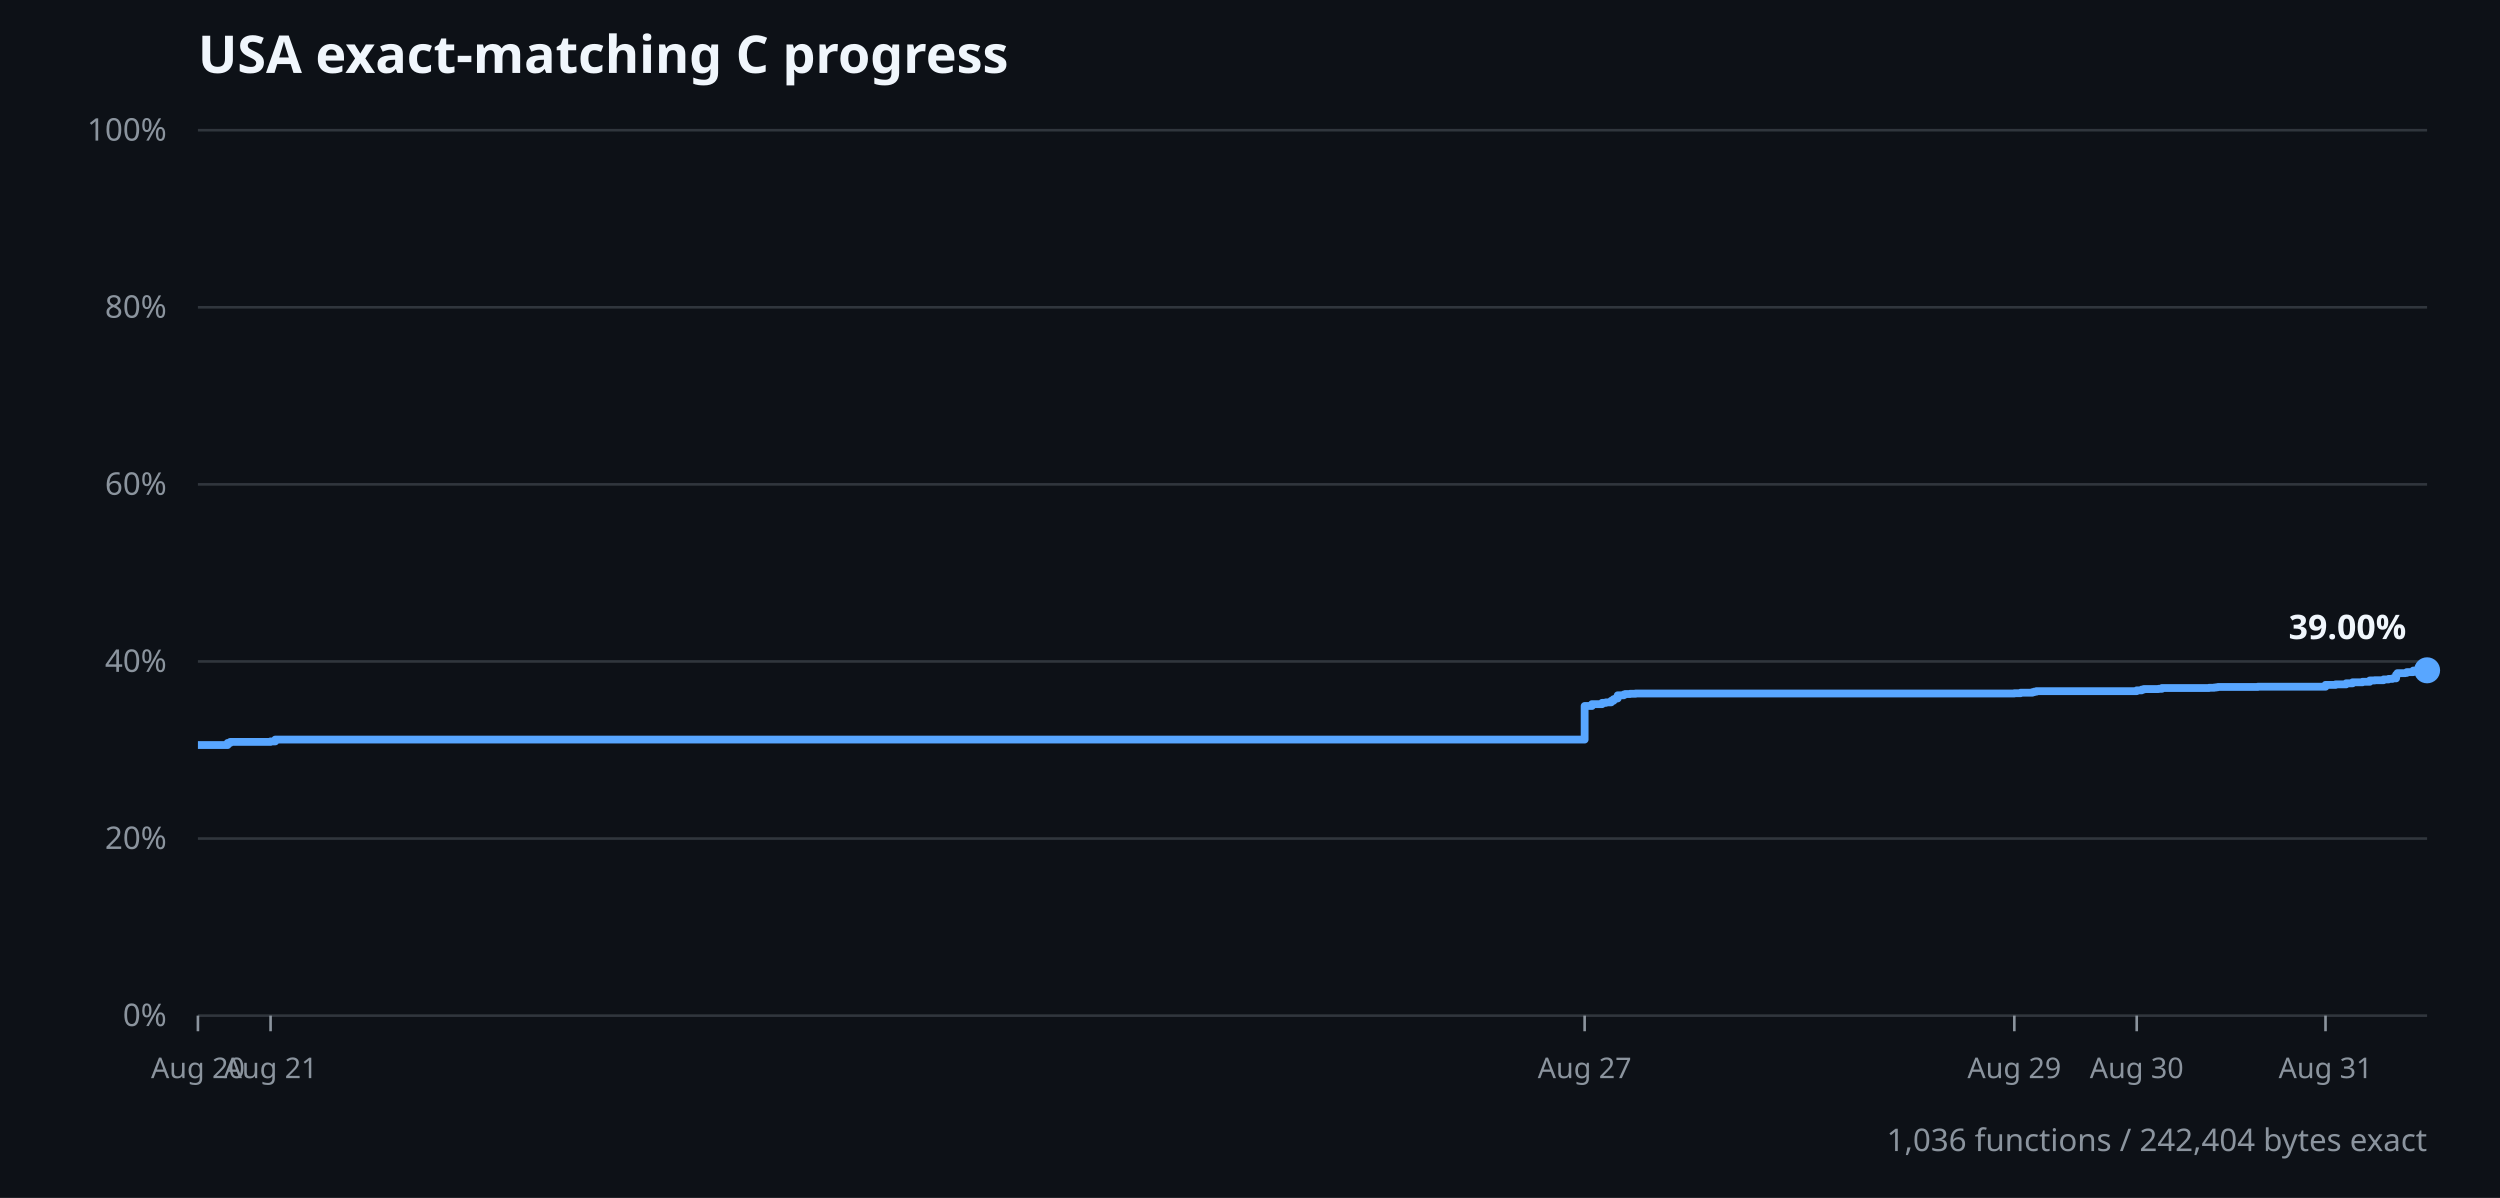
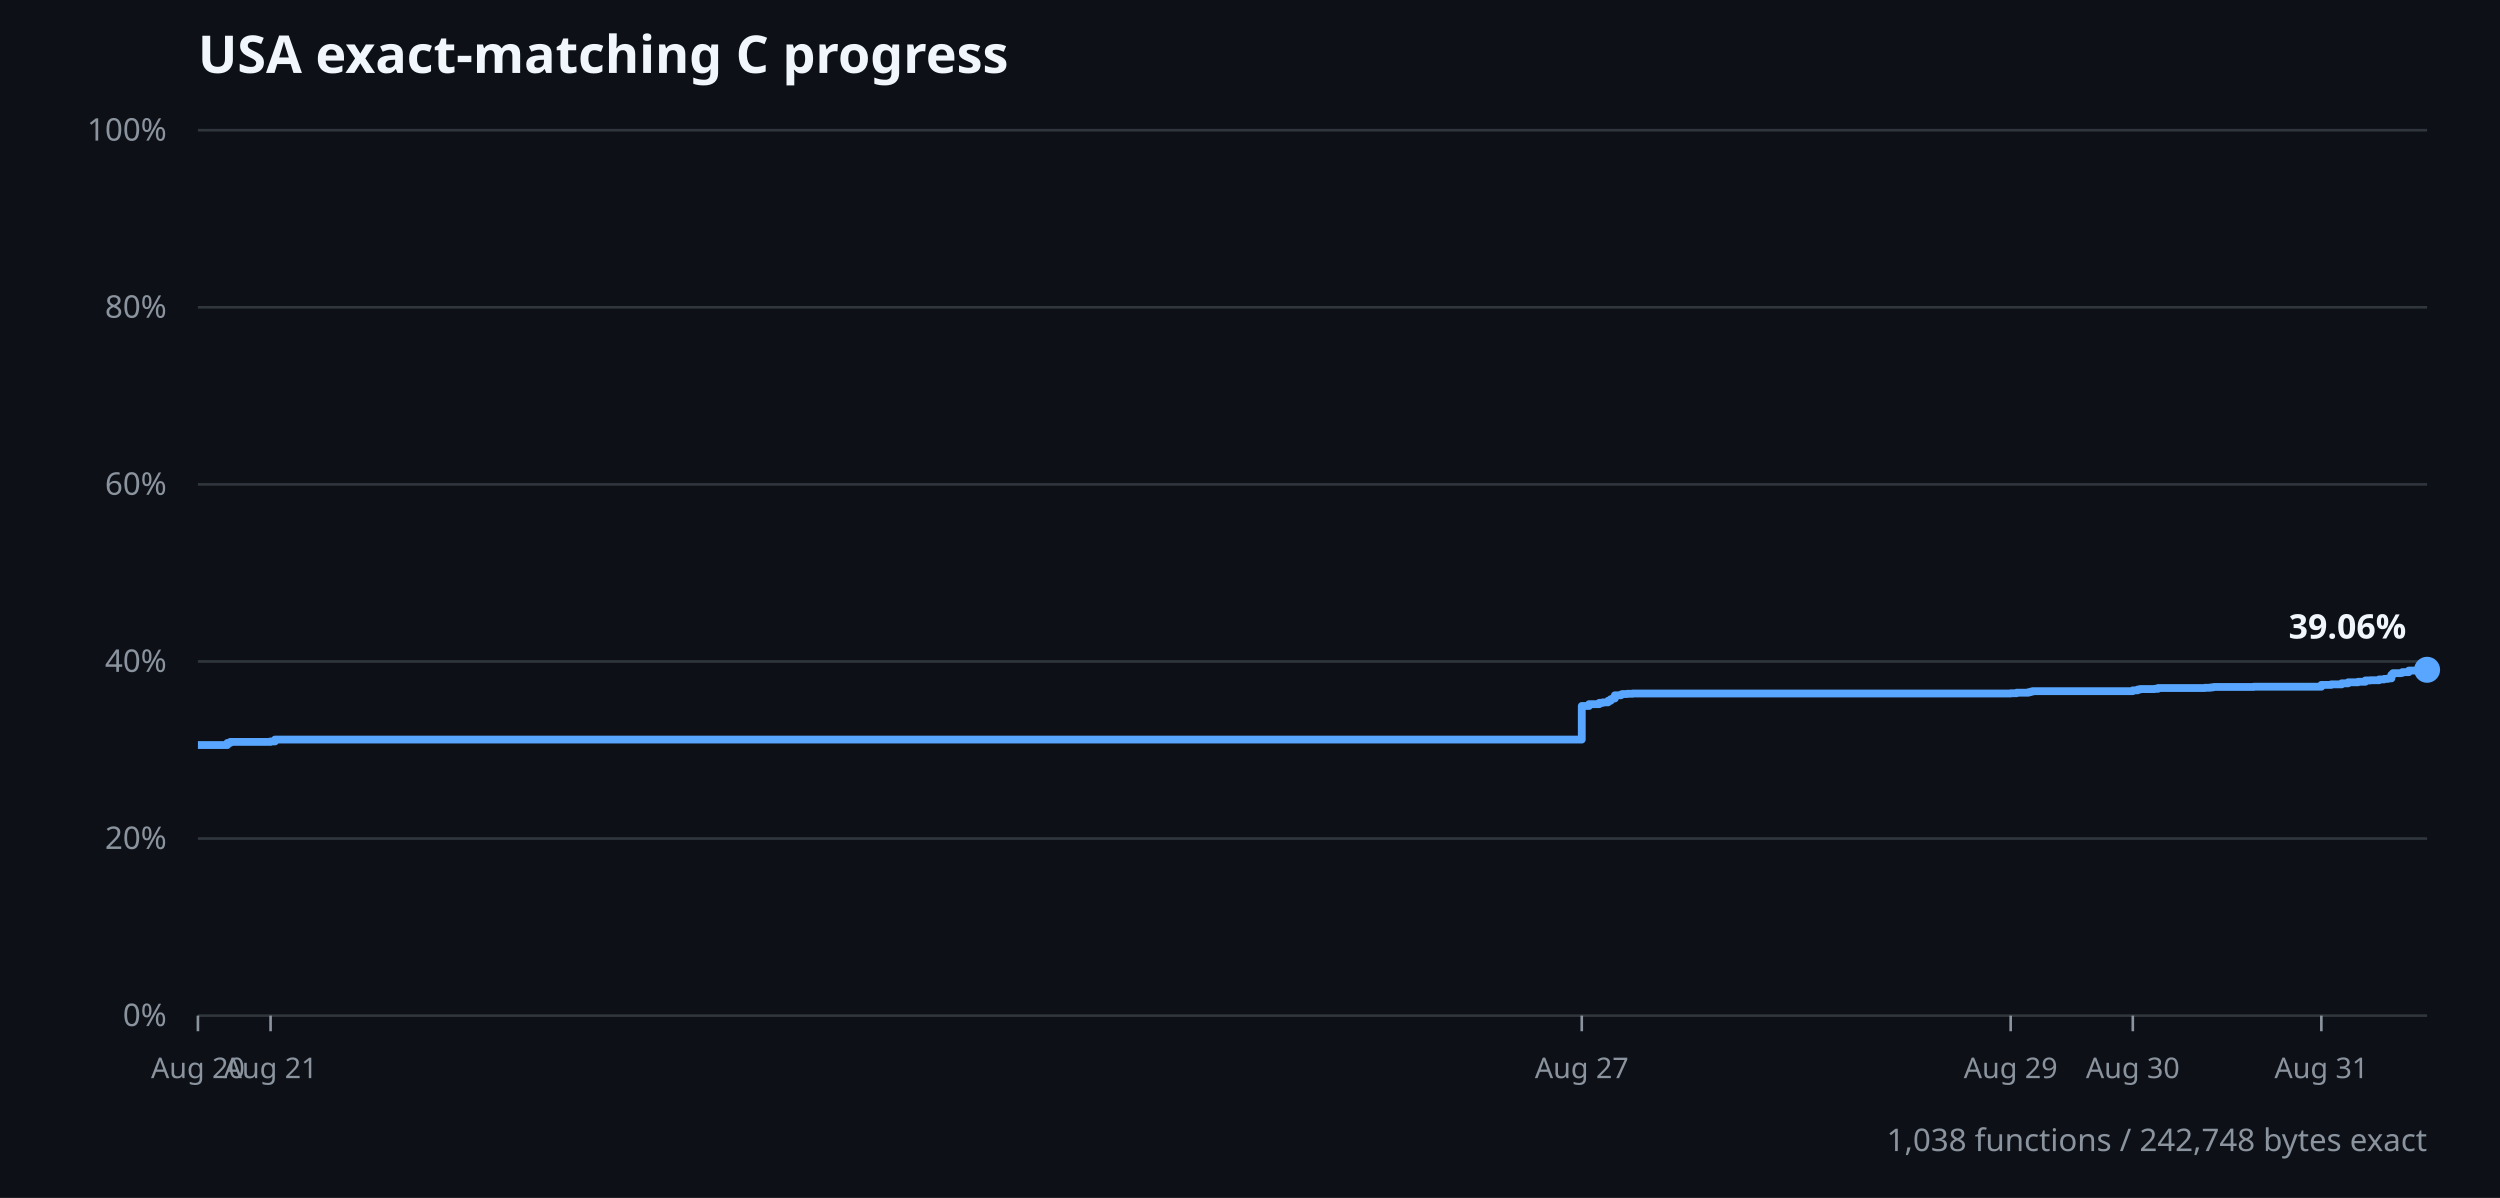
<svg xmlns="http://www.w3.org/2000/svg" width="960" height="460" viewBox="0 0 960 460" role="img">
  <rect width="100%" height="100%" fill="#0d1117" />
  <text x="76" y="28" fill="#f0f6fc" font-family="sans-serif" font-size="20" font-weight="600">USA exact-matching C progress</text>
  <line x1="76" y1="390.0" x2="932" y2="390.0" stroke="#30363d" />
  <text x="64" y="394.0" text-anchor="end" fill="#8b949e" font-family="sans-serif" font-size="12">0%</text>
  <line x1="76" y1="322.0" x2="932" y2="322.0" stroke="#30363d" />
  <text x="64" y="326.0" text-anchor="end" fill="#8b949e" font-family="sans-serif" font-size="12">20%</text>
  <line x1="76" y1="254.0" x2="932" y2="254.0" stroke="#30363d" />
  <text x="64" y="258.0" text-anchor="end" fill="#8b949e" font-family="sans-serif" font-size="12">40%</text>
  <line x1="76" y1="186.0" x2="932" y2="186.0" stroke="#30363d" />
  <text x="64" y="190.0" text-anchor="end" fill="#8b949e" font-family="sans-serif" font-size="12">60%</text>
  <line x1="76" y1="118.0" x2="932" y2="118.0" stroke="#30363d" />
  <text x="64" y="122.0" text-anchor="end" fill="#8b949e" font-family="sans-serif" font-size="12">80%</text>
  <line x1="76" y1="50.0" x2="932" y2="50.0" stroke="#30363d" />
  <text x="64" y="54.0" text-anchor="end" fill="#8b949e" font-family="sans-serif" font-size="12">100%</text>
  <line x1="76.0" y1="390" x2="76.0" y2="396" stroke="#8b949e" />
  <text x="76.0" y="414" text-anchor="middle" fill="#8b949e" font-family="sans-serif" font-size="11">Aug 20</text>
  <line x1="103.9" y1="390" x2="103.9" y2="396" stroke="#8b949e" />
  <text x="103.9" y="414" text-anchor="middle" fill="#8b949e" font-family="sans-serif" font-size="11">Aug 21</text>
-   <line x1="608.5" y1="390" x2="608.5" y2="396" stroke="#8b949e" />
-   <text x="608.5" y="414" text-anchor="middle" fill="#8b949e" font-family="sans-serif" font-size="11">Aug 27</text>
-   <line x1="773.5" y1="390" x2="773.5" y2="396" stroke="#8b949e" />
-   <text x="773.5" y="414" text-anchor="middle" fill="#8b949e" font-family="sans-serif" font-size="11">Aug 29</text>
-   <line x1="820.5" y1="390" x2="820.5" y2="396" stroke="#8b949e" />
-   <text x="820.5" y="414" text-anchor="middle" fill="#8b949e" font-family="sans-serif" font-size="11">Aug 30</text>
-   <line x1="893.0" y1="390" x2="893.0" y2="396" stroke="#8b949e" />
-   <text x="893.0" y="414" text-anchor="middle" fill="#8b949e" font-family="sans-serif" font-size="11">Aug 31</text>
-   <path d="M 76.0 286.1 H 87.4 V 285.3 H 88.4 V 284.9 H 103.9 V 284.7 H 105.7 V 284.0 H 608.5 V 271.1 H 611.3 V 270.4 H 615.2 V 269.9 H 616.7 V 269.7 H 618.7 V 269.1 H 619.6 V 268.5 H 620.3 V 268.2 H 621.2 V 267.0 H 623.5 V 266.7 H 624.1 V 266.5 H 626.0 V 266.4 H 627.0 V 266.4 H 628.1 V 266.3 H 773.5 V 266.2 H 775.9 V 266.0 H 777.5 V 266.0 H 779.6 V 266.0 H 780.4 V 265.8 H 781.1 V 265.6 H 782.0 V 265.4 H 783.3 V 265.4 H 820.5 V 265.1 H 822.4 V 264.8 H 823.2 V 264.6 H 828.2 V 264.6 H 828.5 V 264.6 H 828.9 V 264.5 H 830.2 V 264.2 H 848.3 V 264.1 H 850.3 V 264.0 H 851.1 V 263.9 H 851.7 V 263.8 H 867.0 V 263.7 H 893.0 V 263.0 H 896.9 V 262.8 H 900.9 V 262.4 H 903.4 V 262.0 H 907.2 V 261.8 H 908.5 V 261.8 H 910.0 V 261.3 H 911.9 V 261.2 H 915.3 V 260.9 H 917.2 V 260.7 H 918.7 V 260.5 H 920.1 V 259.1 H 920.6 V 258.5 H 922.7 V 258.5 H 923.6 V 258.4 H 924.2 V 258.1 H 926.7 V 257.5 H 930.4 V 257.4 H 932.0 V 257.4" fill="none" stroke="#58a6ff" stroke-width="3" stroke-linejoin="round" />
-   <circle cx="932.0" cy="257.4" r="5" fill="#58a6ff" />
-   <text x="924.0" y="245.4" text-anchor="end" fill="#f0f6fc" font-family="sans-serif" font-size="13" font-weight="600">39.00%</text>
-   <text x="932" y="442" text-anchor="end" fill="#8b949e" font-family="sans-serif" font-size="12">1,036 functions / 242,404 bytes exact</text>
+   <line x1="607.4" y1="390" x2="607.4" y2="396" stroke="#8b949e" />
+   <text x="607.4" y="414" text-anchor="middle" fill="#8b949e" font-family="sans-serif" font-size="11">Aug 27</text>
+   <line x1="772.1" y1="390" x2="772.1" y2="396" stroke="#8b949e" />
+   <text x="772.1" y="414" text-anchor="middle" fill="#8b949e" font-family="sans-serif" font-size="11">Aug 29</text>
+   <line x1="819.0" y1="390" x2="819.0" y2="396" stroke="#8b949e" />
+   <text x="819.0" y="414" text-anchor="middle" fill="#8b949e" font-family="sans-serif" font-size="11">Aug 30</text>
+   <line x1="891.4" y1="390" x2="891.4" y2="396" stroke="#8b949e" />
+   <text x="891.4" y="414" text-anchor="middle" fill="#8b949e" font-family="sans-serif" font-size="11">Aug 31</text>
+   <path d="M 76.0 286.1 H 87.3 V 285.3 H 88.4 V 284.9 H 103.9 V 284.7 H 105.6 V 284.0 H 607.4 V 271.1 H 610.2 V 270.4 H 614.1 V 269.9 H 615.5 V 269.7 H 617.5 V 269.1 H 618.5 V 268.5 H 619.2 V 268.2 H 620.1 V 267.0 H 622.4 V 266.7 H 623.0 V 266.5 H 624.9 V 266.4 H 625.9 V 266.4 H 627.0 V 266.3 H 772.1 V 266.2 H 774.4 V 266.0 H 776.1 V 266.0 H 778.2 V 266.0 H 778.9 V 265.8 H 779.7 V 265.6 H 780.5 V 265.4 H 781.9 V 265.4 H 819.0 V 265.1 H 820.8 V 264.8 H 821.7 V 264.6 H 826.7 V 264.6 H 827.0 V 264.6 H 827.4 V 264.5 H 828.7 V 264.2 H 846.7 V 264.1 H 848.7 V 264.0 H 849.5 V 263.9 H 850.1 V 263.8 H 865.4 V 263.7 H 891.4 V 263.0 H 895.2 V 262.8 H 899.2 V 262.4 H 901.7 V 262.0 H 905.5 V 261.8 H 906.8 V 261.8 H 908.3 V 261.3 H 910.2 V 261.2 H 913.6 V 260.9 H 915.5 V 260.7 H 917.0 V 260.5 H 918.3 V 259.1 H 918.9 V 258.5 H 920.9 V 258.5 H 921.9 V 258.4 H 922.5 V 258.1 H 925.0 V 257.5 H 928.7 V 257.4 H 930.2 V 257.4 H 932.0 V 257.2" fill="none" stroke="#58a6ff" stroke-width="3" stroke-linejoin="round" />
+   <circle cx="932.0" cy="257.2" r="5" fill="#58a6ff" />
+   <text x="924.0" y="245.2" text-anchor="end" fill="#f0f6fc" font-family="sans-serif" font-size="13" font-weight="600">39.06%</text>
+   <text x="932" y="442" text-anchor="end" fill="#8b949e" font-family="sans-serif" font-size="12">1,038 functions / 242,748 bytes exact</text>
</svg>
